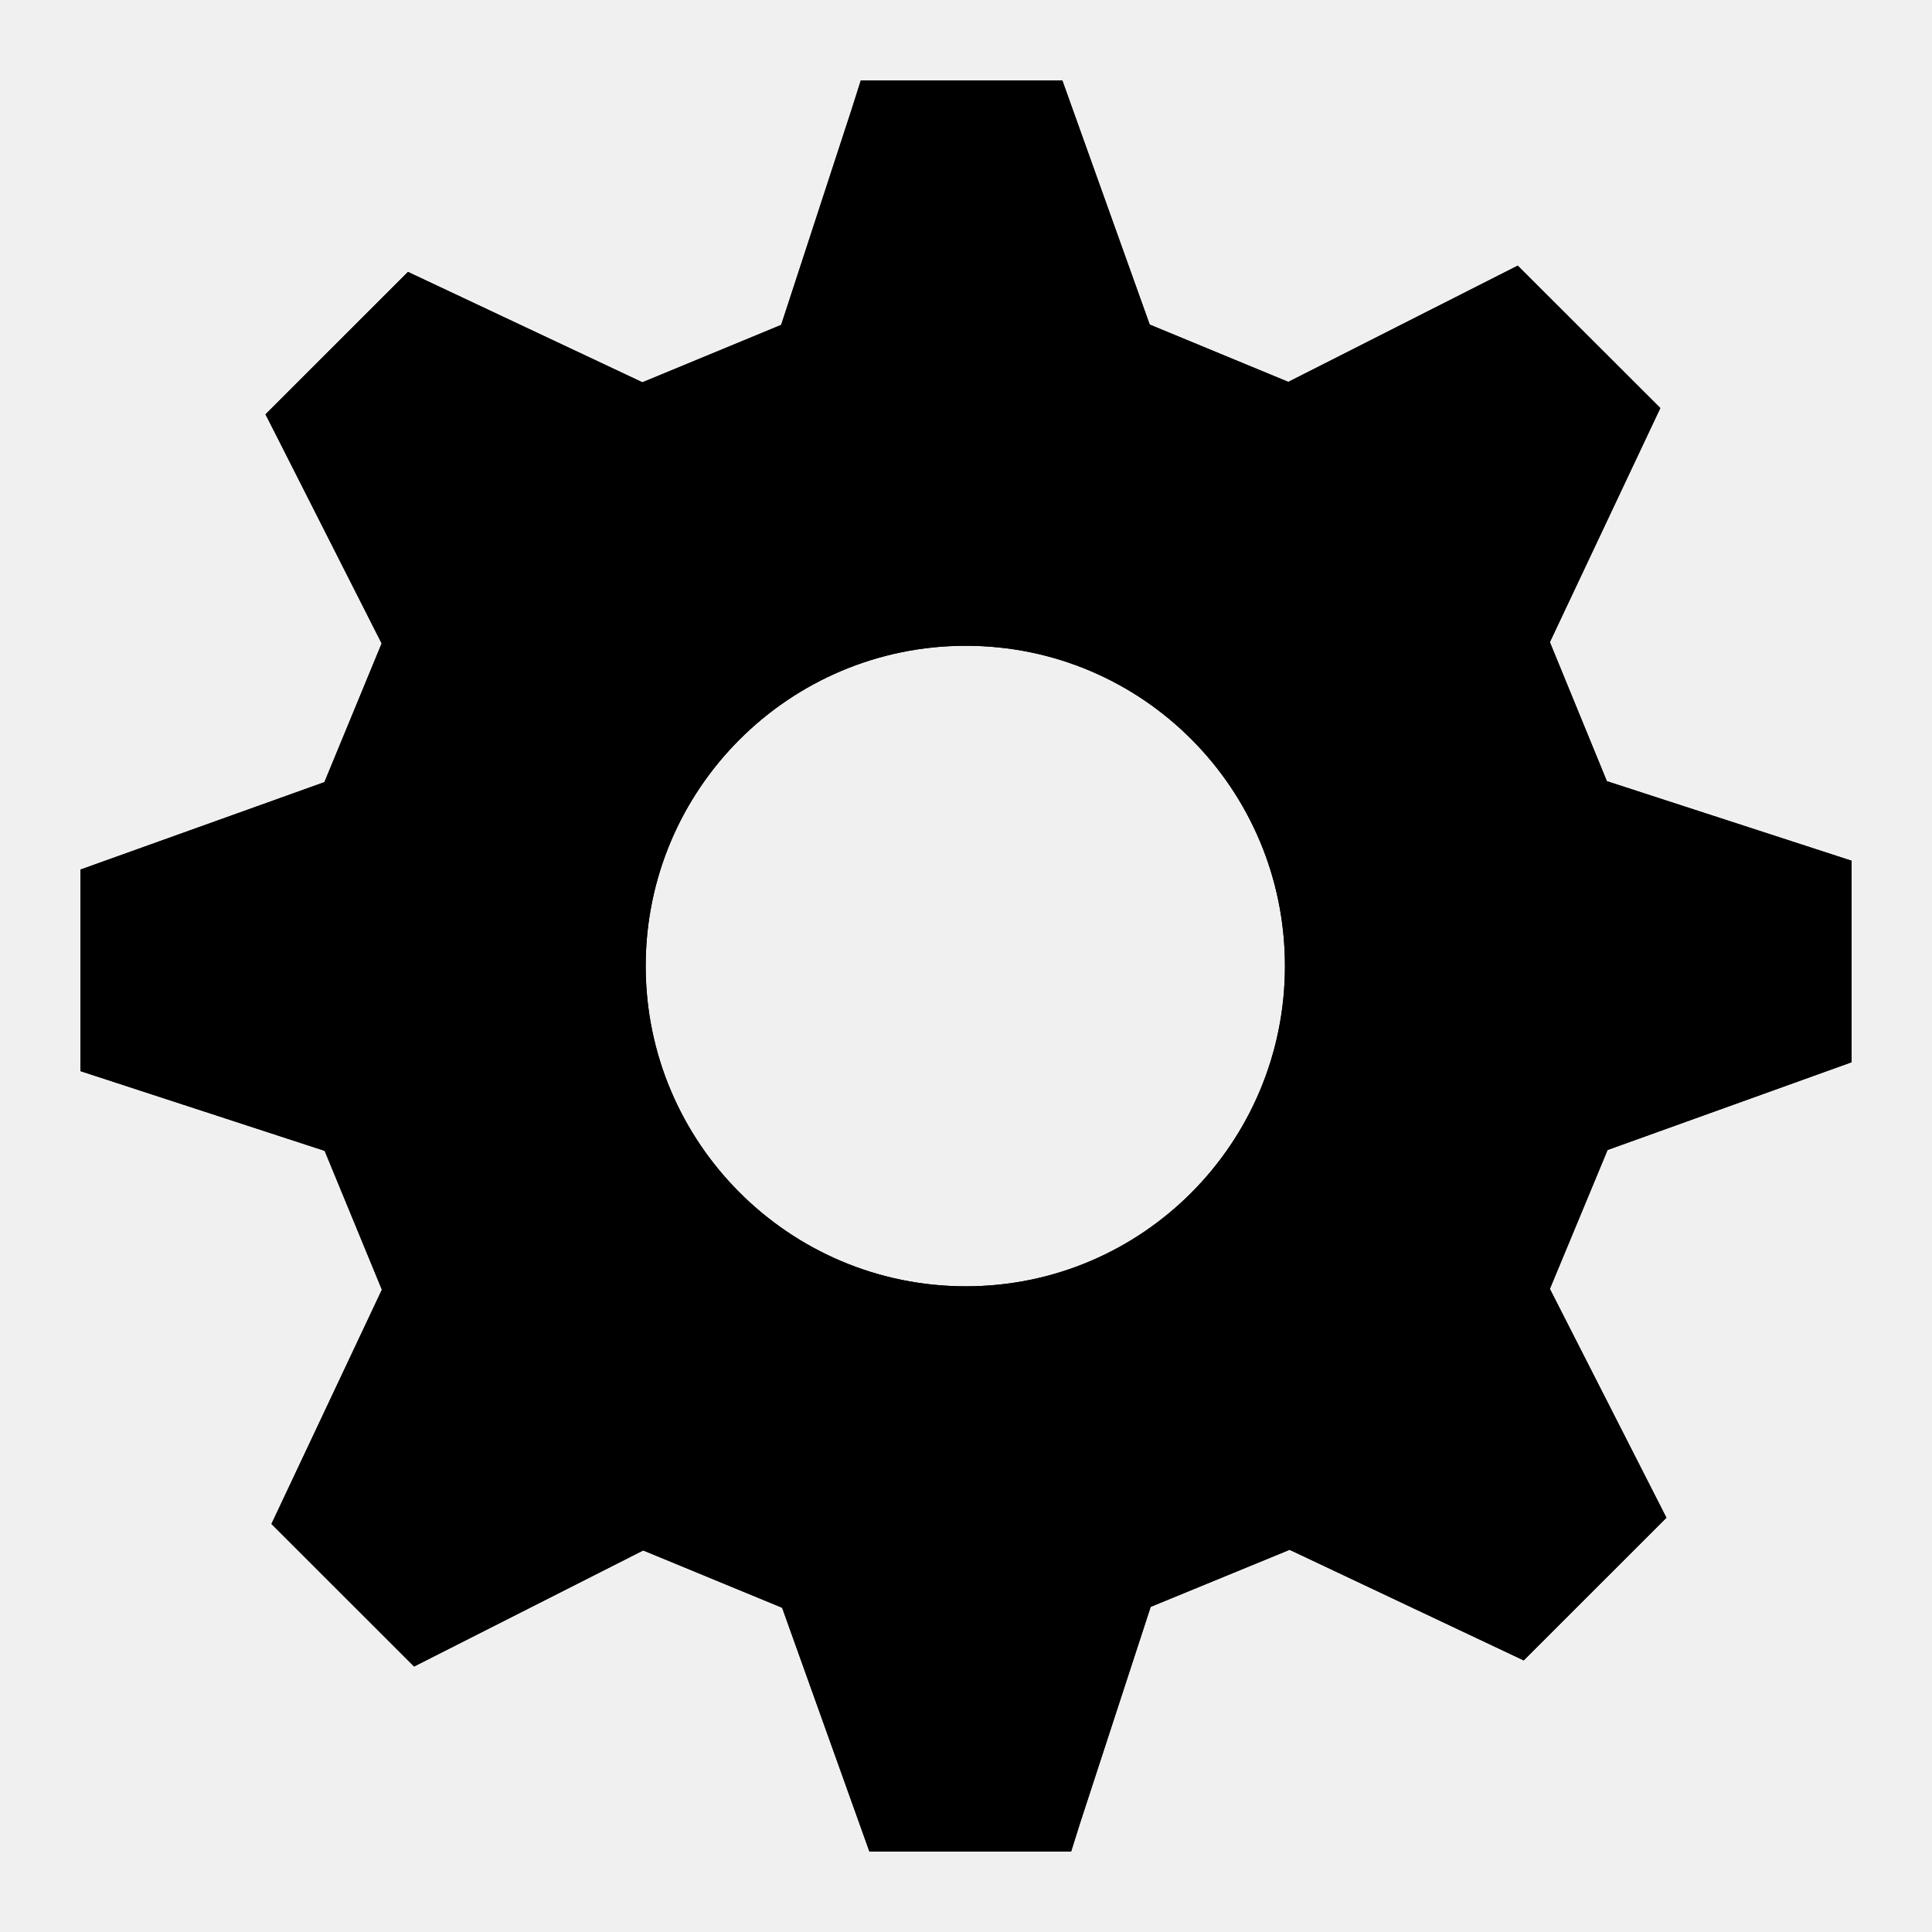
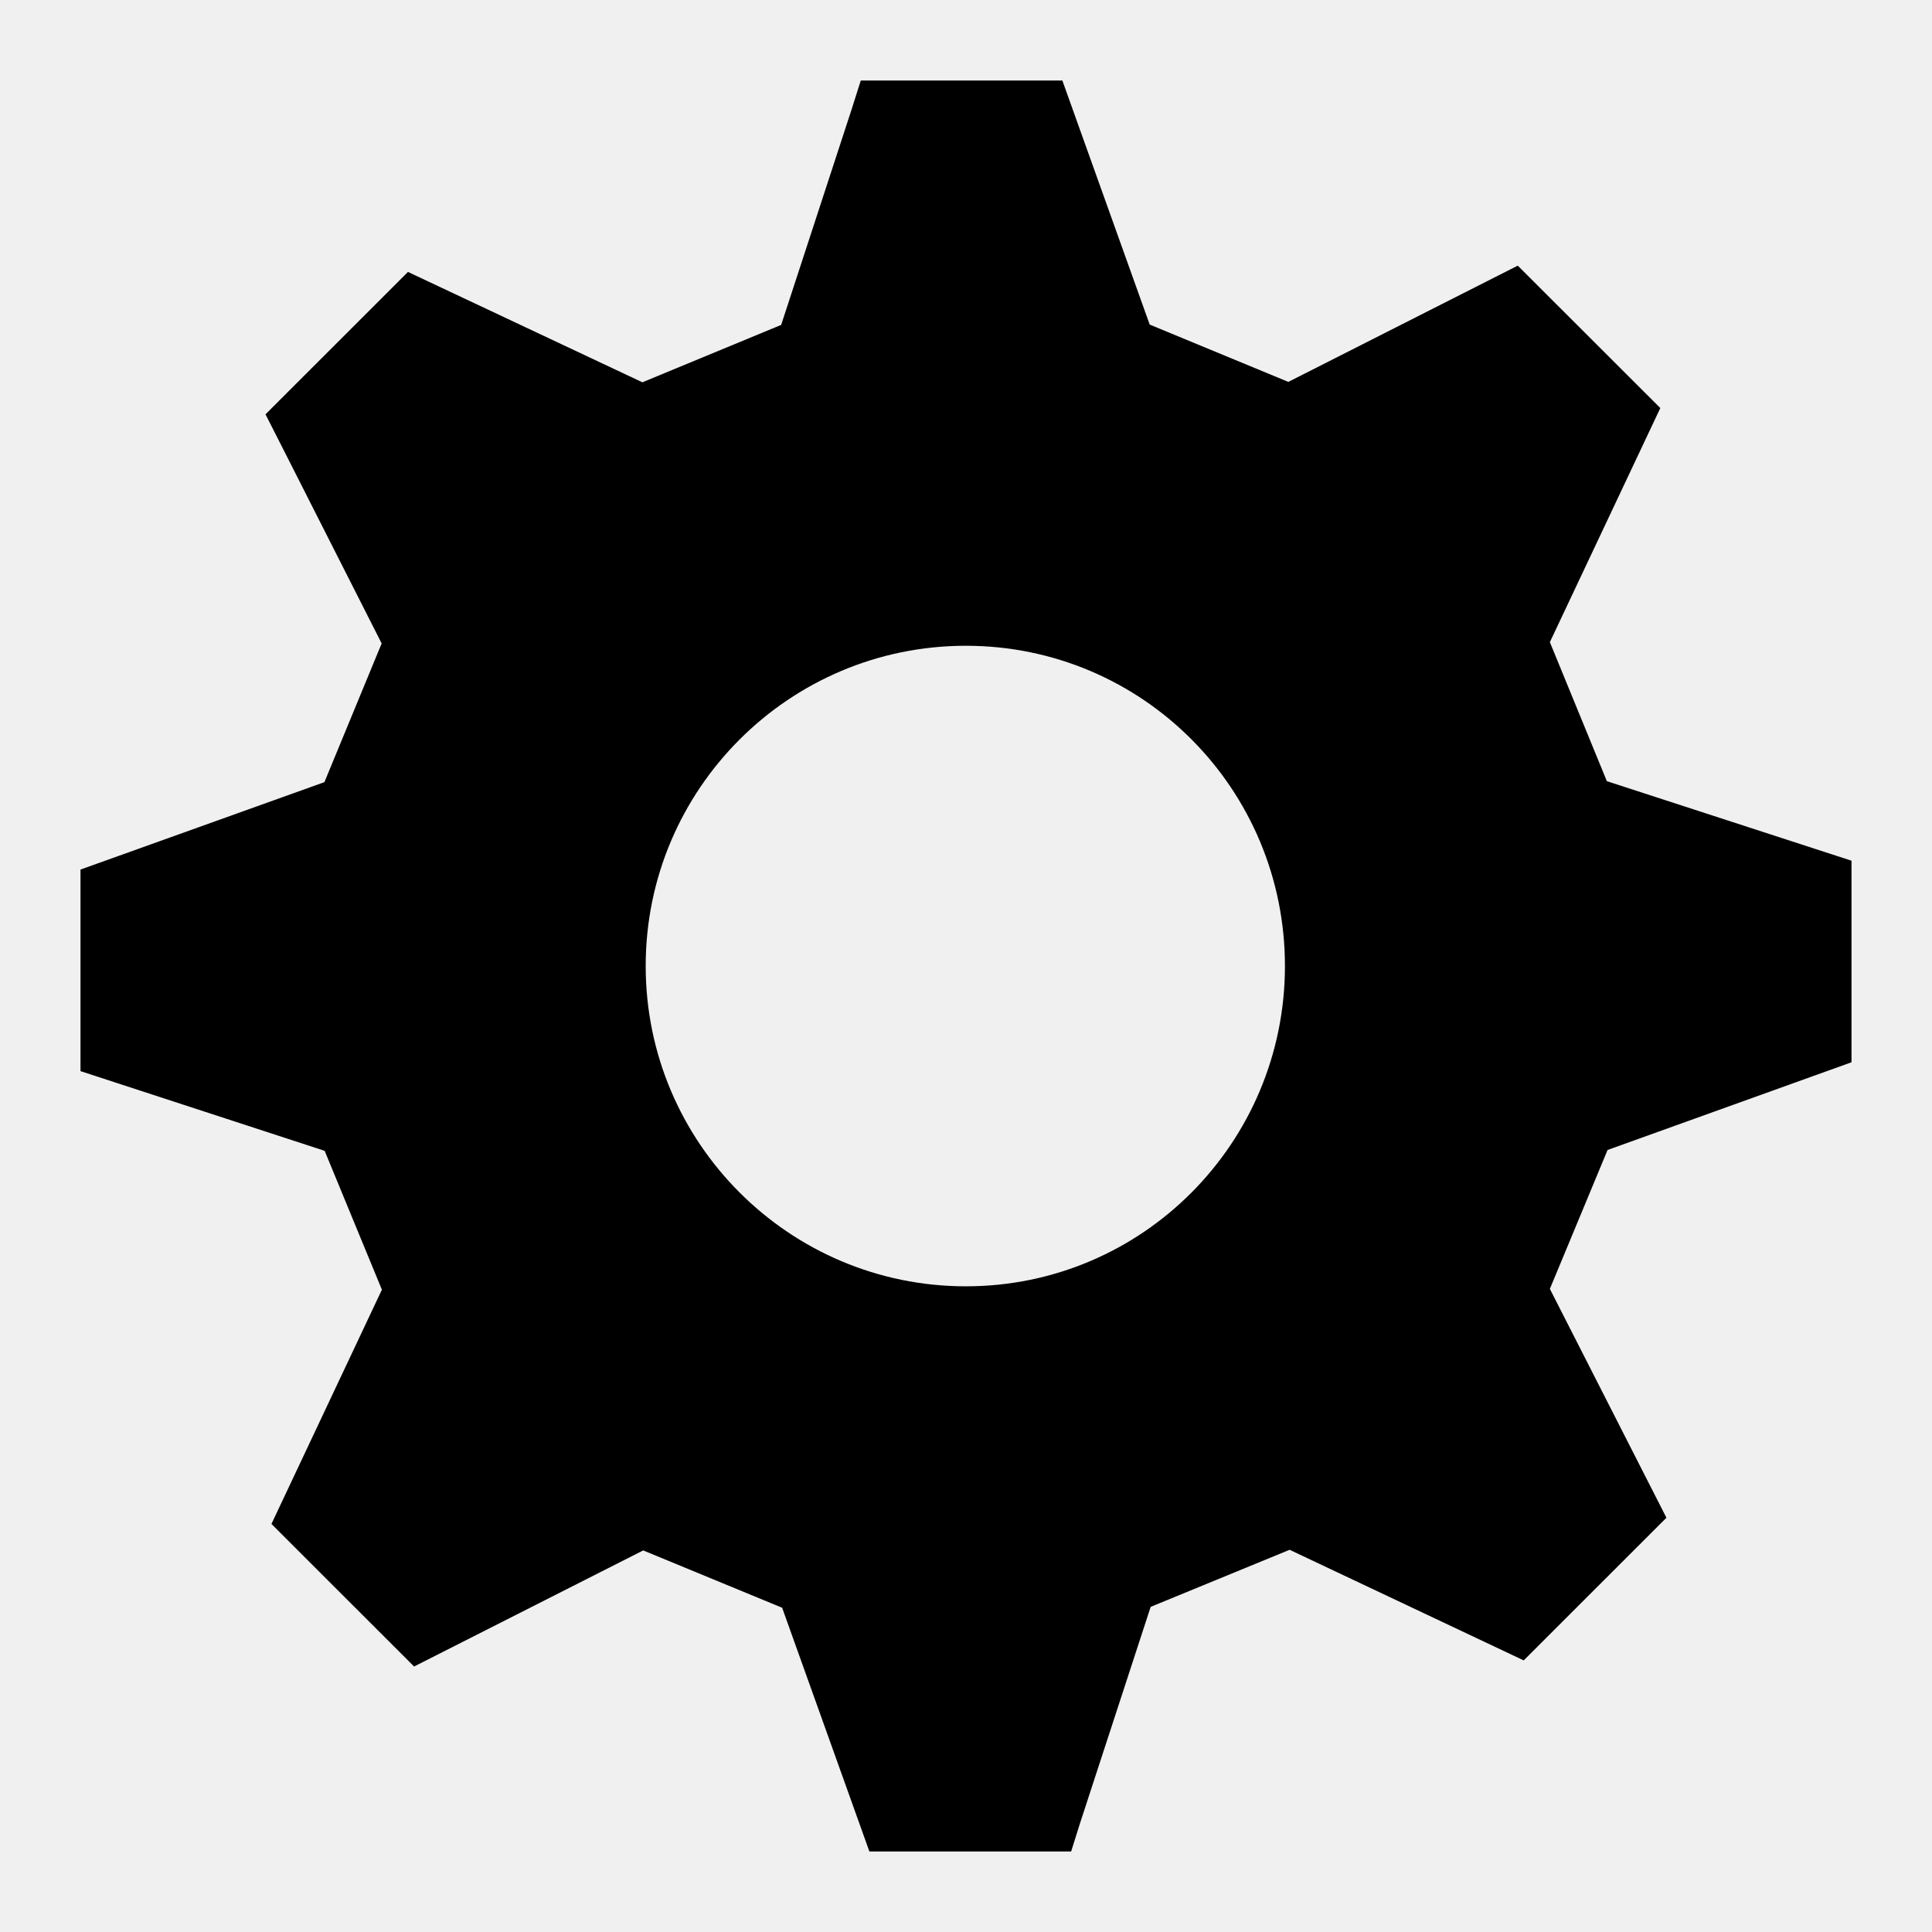
<svg xmlns="http://www.w3.org/2000/svg" xmlns:xlink="http://www.w3.org/1999/xlink" width="24px" height="24px" viewBox="0 0 24 24" version="1.1">
  <defs>
    <path d="M11.998,8.022 C9.803,8.022 8.021,9.804 8.021,12 C8.021,14.195 9.803,15.979 11.998,15.979 C14.194,15.979 15.962,14.194 15.962,12 C15.962,9.803 14.194,8.022 11.998,8.022 Z M19.97,14.285 L19.253,16.011 L20.701,18.854 L18.928,20.626 L16.02,19.252 L14.294,19.961 L13.418,22.644 L13.306,23 L10.8,23 L9.716,19.972 L7.99,19.26 L5.144,20.702 L3.372,18.931 L4.744,16.021 L4.033,14.296 L1,13.306 L1,10.802 L4.03,9.716 L4.741,7.993 L3.466,5.477 L3.298,5.147 L5.068,3.378 L7.98,4.749 L9.704,4.036 L10.58,1.356 L10.693,1 L13.197,1 L14.282,4.032 L16.004,4.744 L18.854,3.3 L20.625,5.069 L19.253,7.977 L19.961,9.704 L23,10.692 L23,13.196 L19.971,14.285 L19.97,14.285 Z" id="path-1" />
  </defs>
  <g id="Icons/24x24/General/Icon_Gear" stroke="none" stroke-width="1" fill="none" fill-rule="evenodd">
    <mask id="mask-2" fill="white">
      <use xlink:href="#path-1" />
    </mask>
    <use id="Gear" fill="#000000" fill-rule="nonzero" xlink:href="#path-1" />
-     <g id="Colours/General/Black-#000000" mask="url(#mask-2)" fill="#000000">
-       <rect x="0" y="0" width="24" height="24" />
-     </g>
  </g>
</svg>
